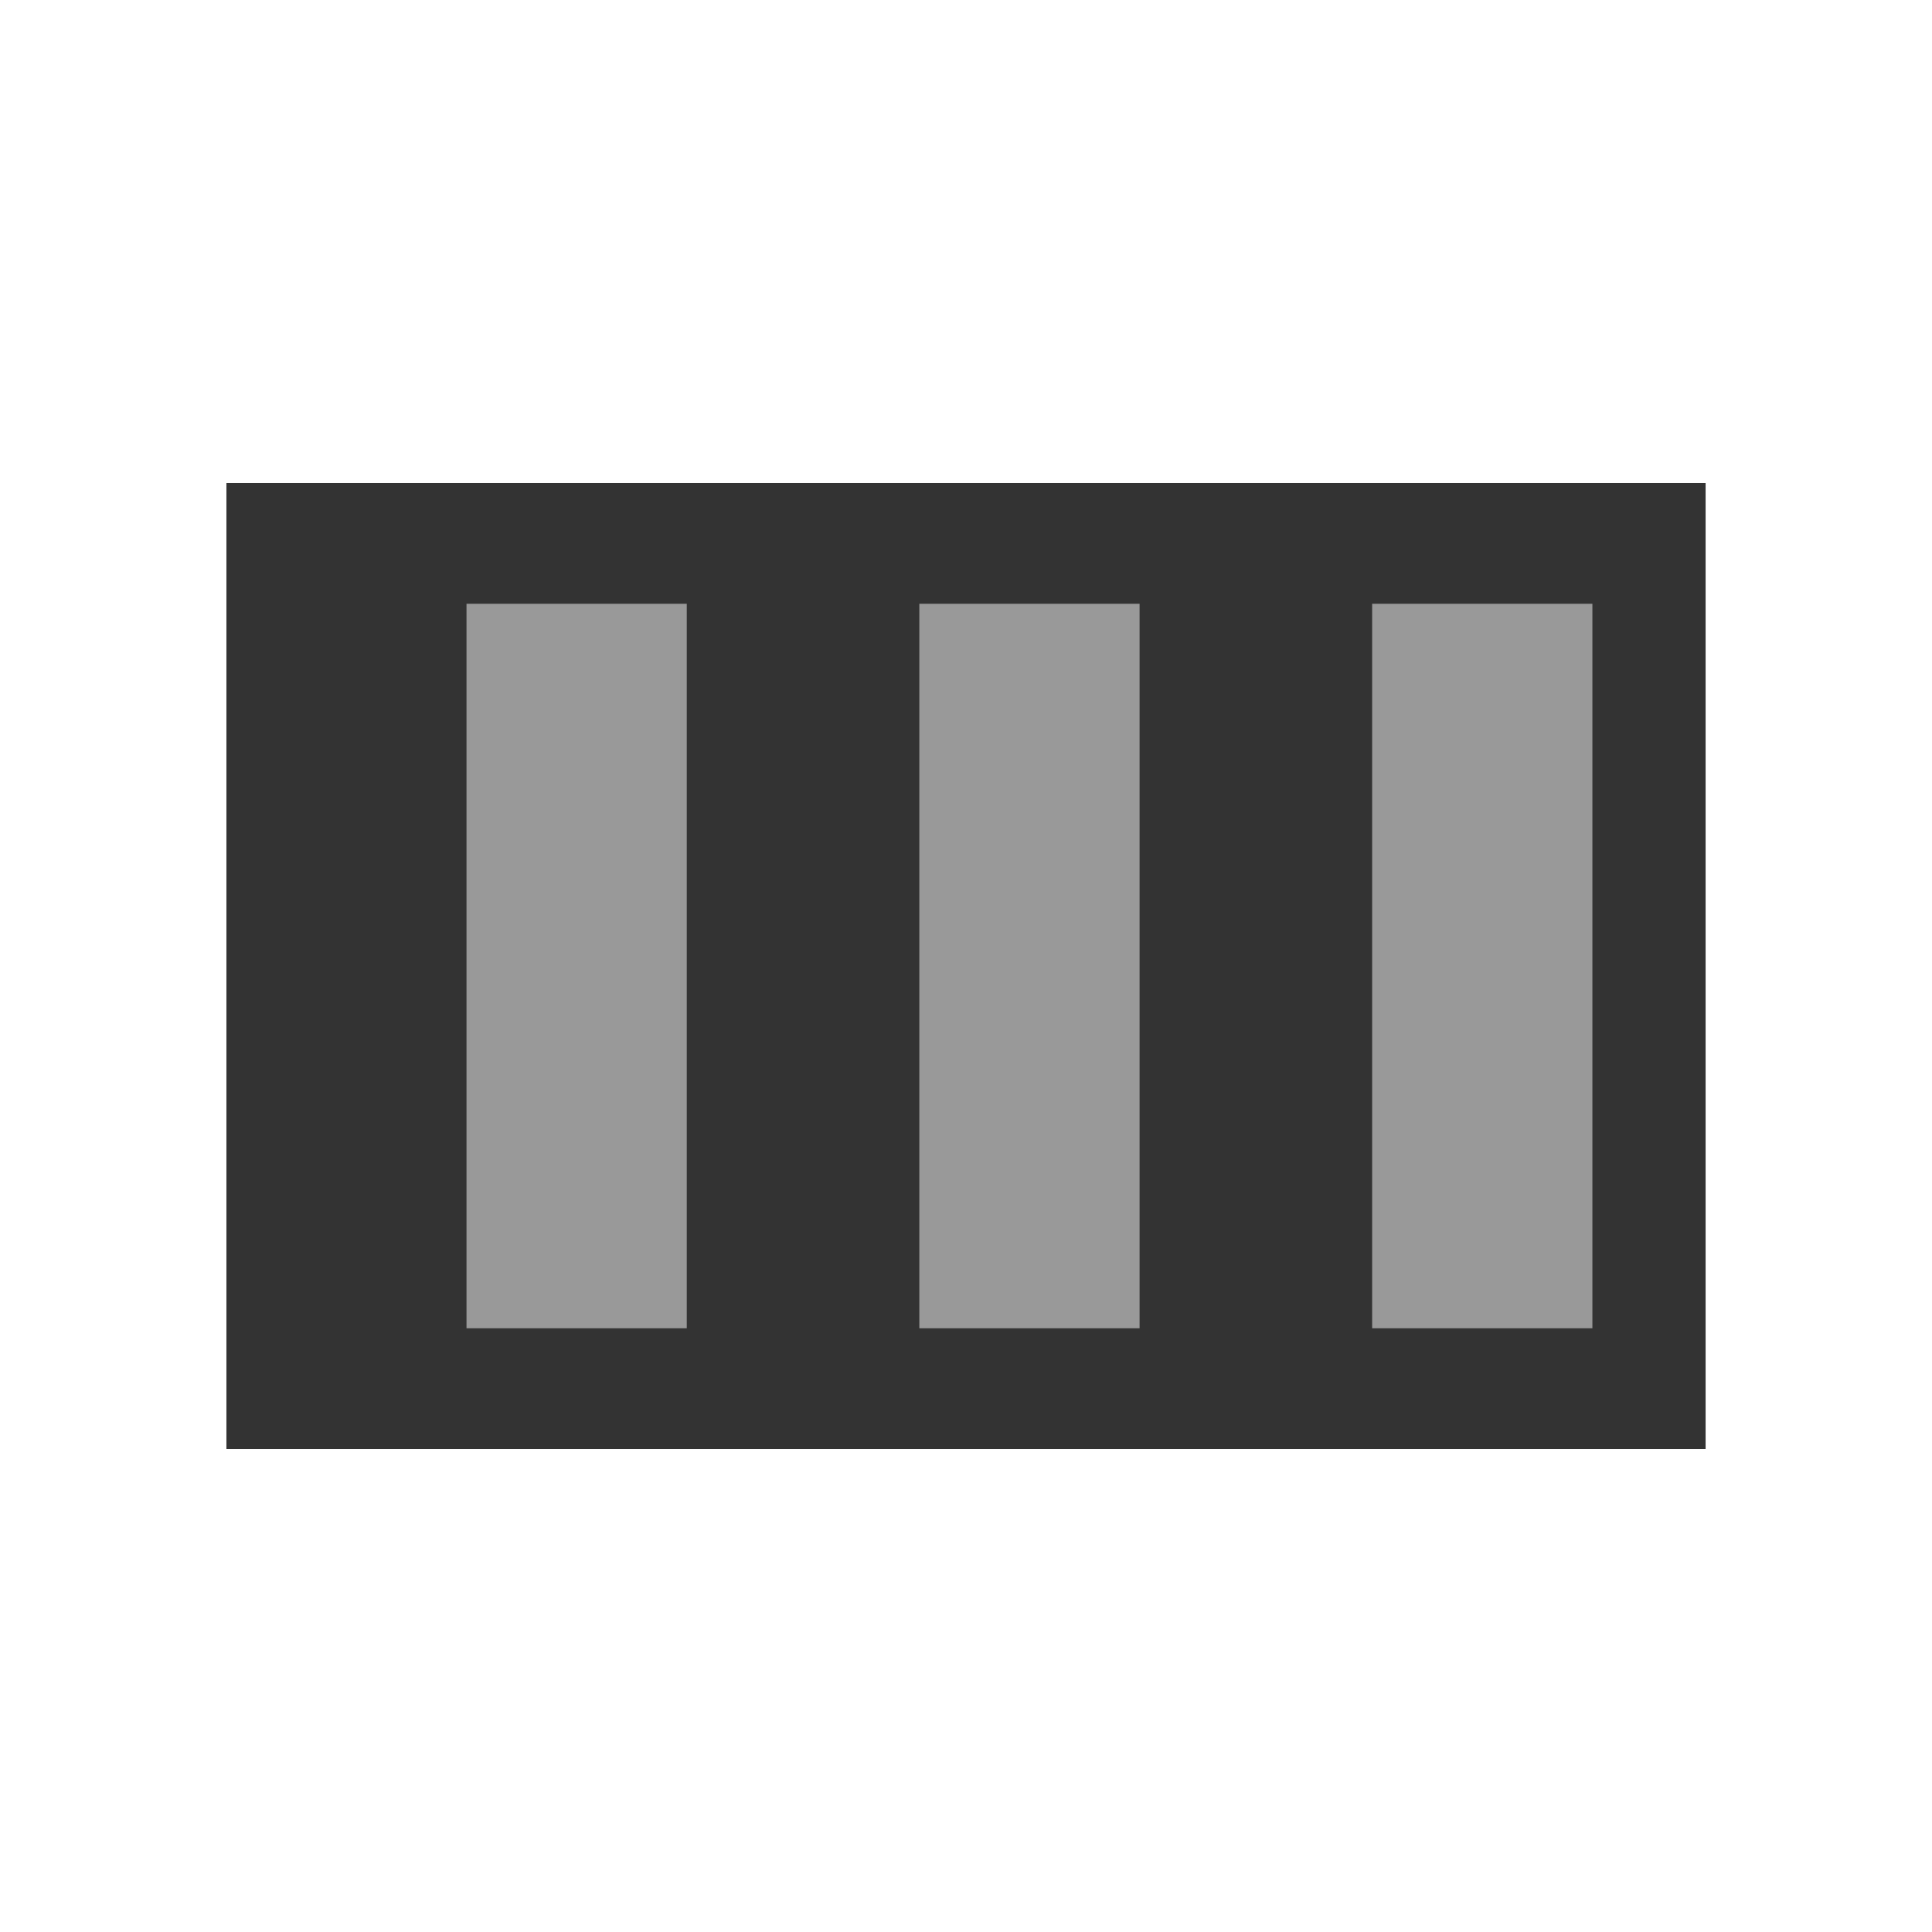
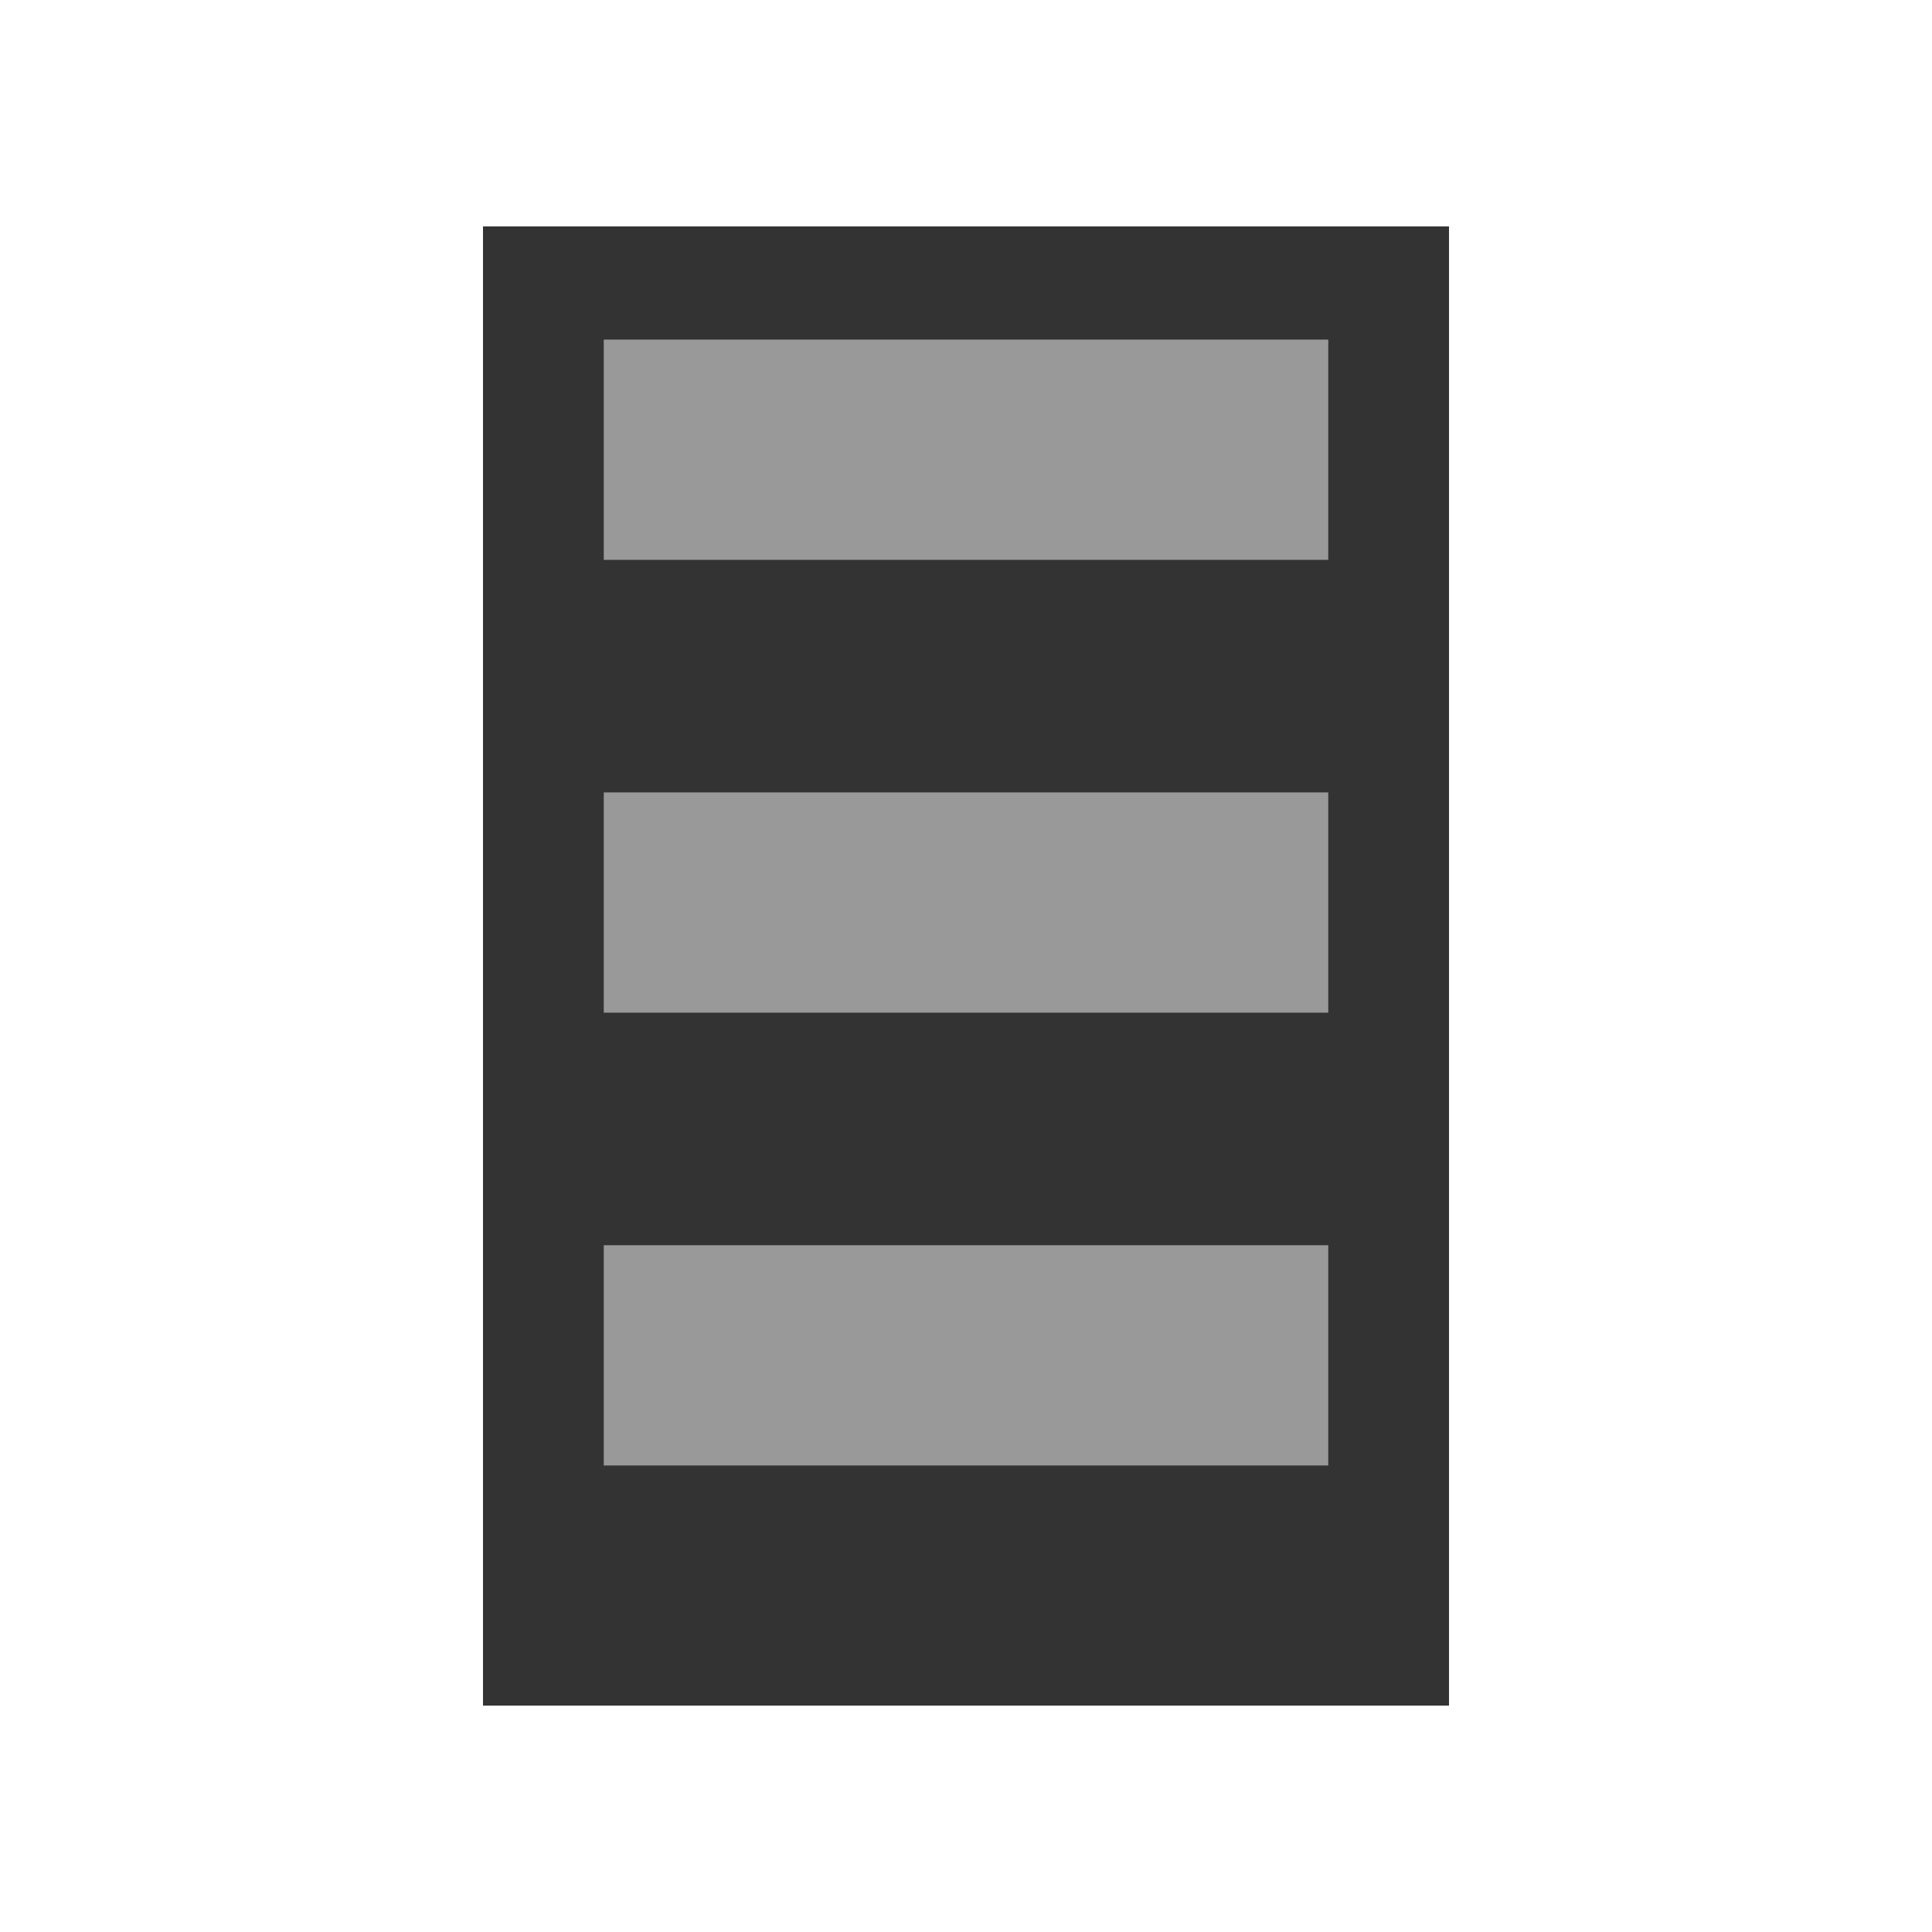
<svg xmlns="http://www.w3.org/2000/svg" width="256" height="256" viewBox="0 0 67.733 67.733" version="1.1" id="svg1">
  <defs id="defs1" />
  <g id="layer1">
-     <rect style="fill:#333333;stroke-width:0.259" id="rect1" width="33.867" height="51.858" x="16.933" y="-59.796" transform="rotate(90)" />
-     <rect style="fill:#999999;stroke-width:0.228" id="rect2" width="25.4" height="7.722" x="21.167" y="-55.827" transform="rotate(90)" />
-     <rect style="fill:#999999;stroke-width:0.228" id="rect4" width="25.4" height="7.722" x="21.167" y="-39.952" transform="rotate(90)" />
-     <rect style="fill:#999999;stroke-width:0.228" id="rect5" width="25.4" height="7.722" x="21.167" y="-24.077" transform="rotate(90)" />
+     <rect style="fill:#333333;stroke-width:0.259" id="rect1" width="33.867" height="51.858" x="16.933" y="7.938" />
+     <rect style="fill:#999999;stroke-width:0.228" id="rect2" width="25.4" height="7.722" x="21.167" y="11.906" />
+     <rect style="fill:#999999;stroke-width:0.228" id="rect4" width="25.4" height="7.722" x="21.167" y="27.781" />
+     <rect style="fill:#999999;stroke-width:0.228" id="rect5" width="25.4" height="7.722" x="21.167" y="43.656" />
  </g>
</svg>
